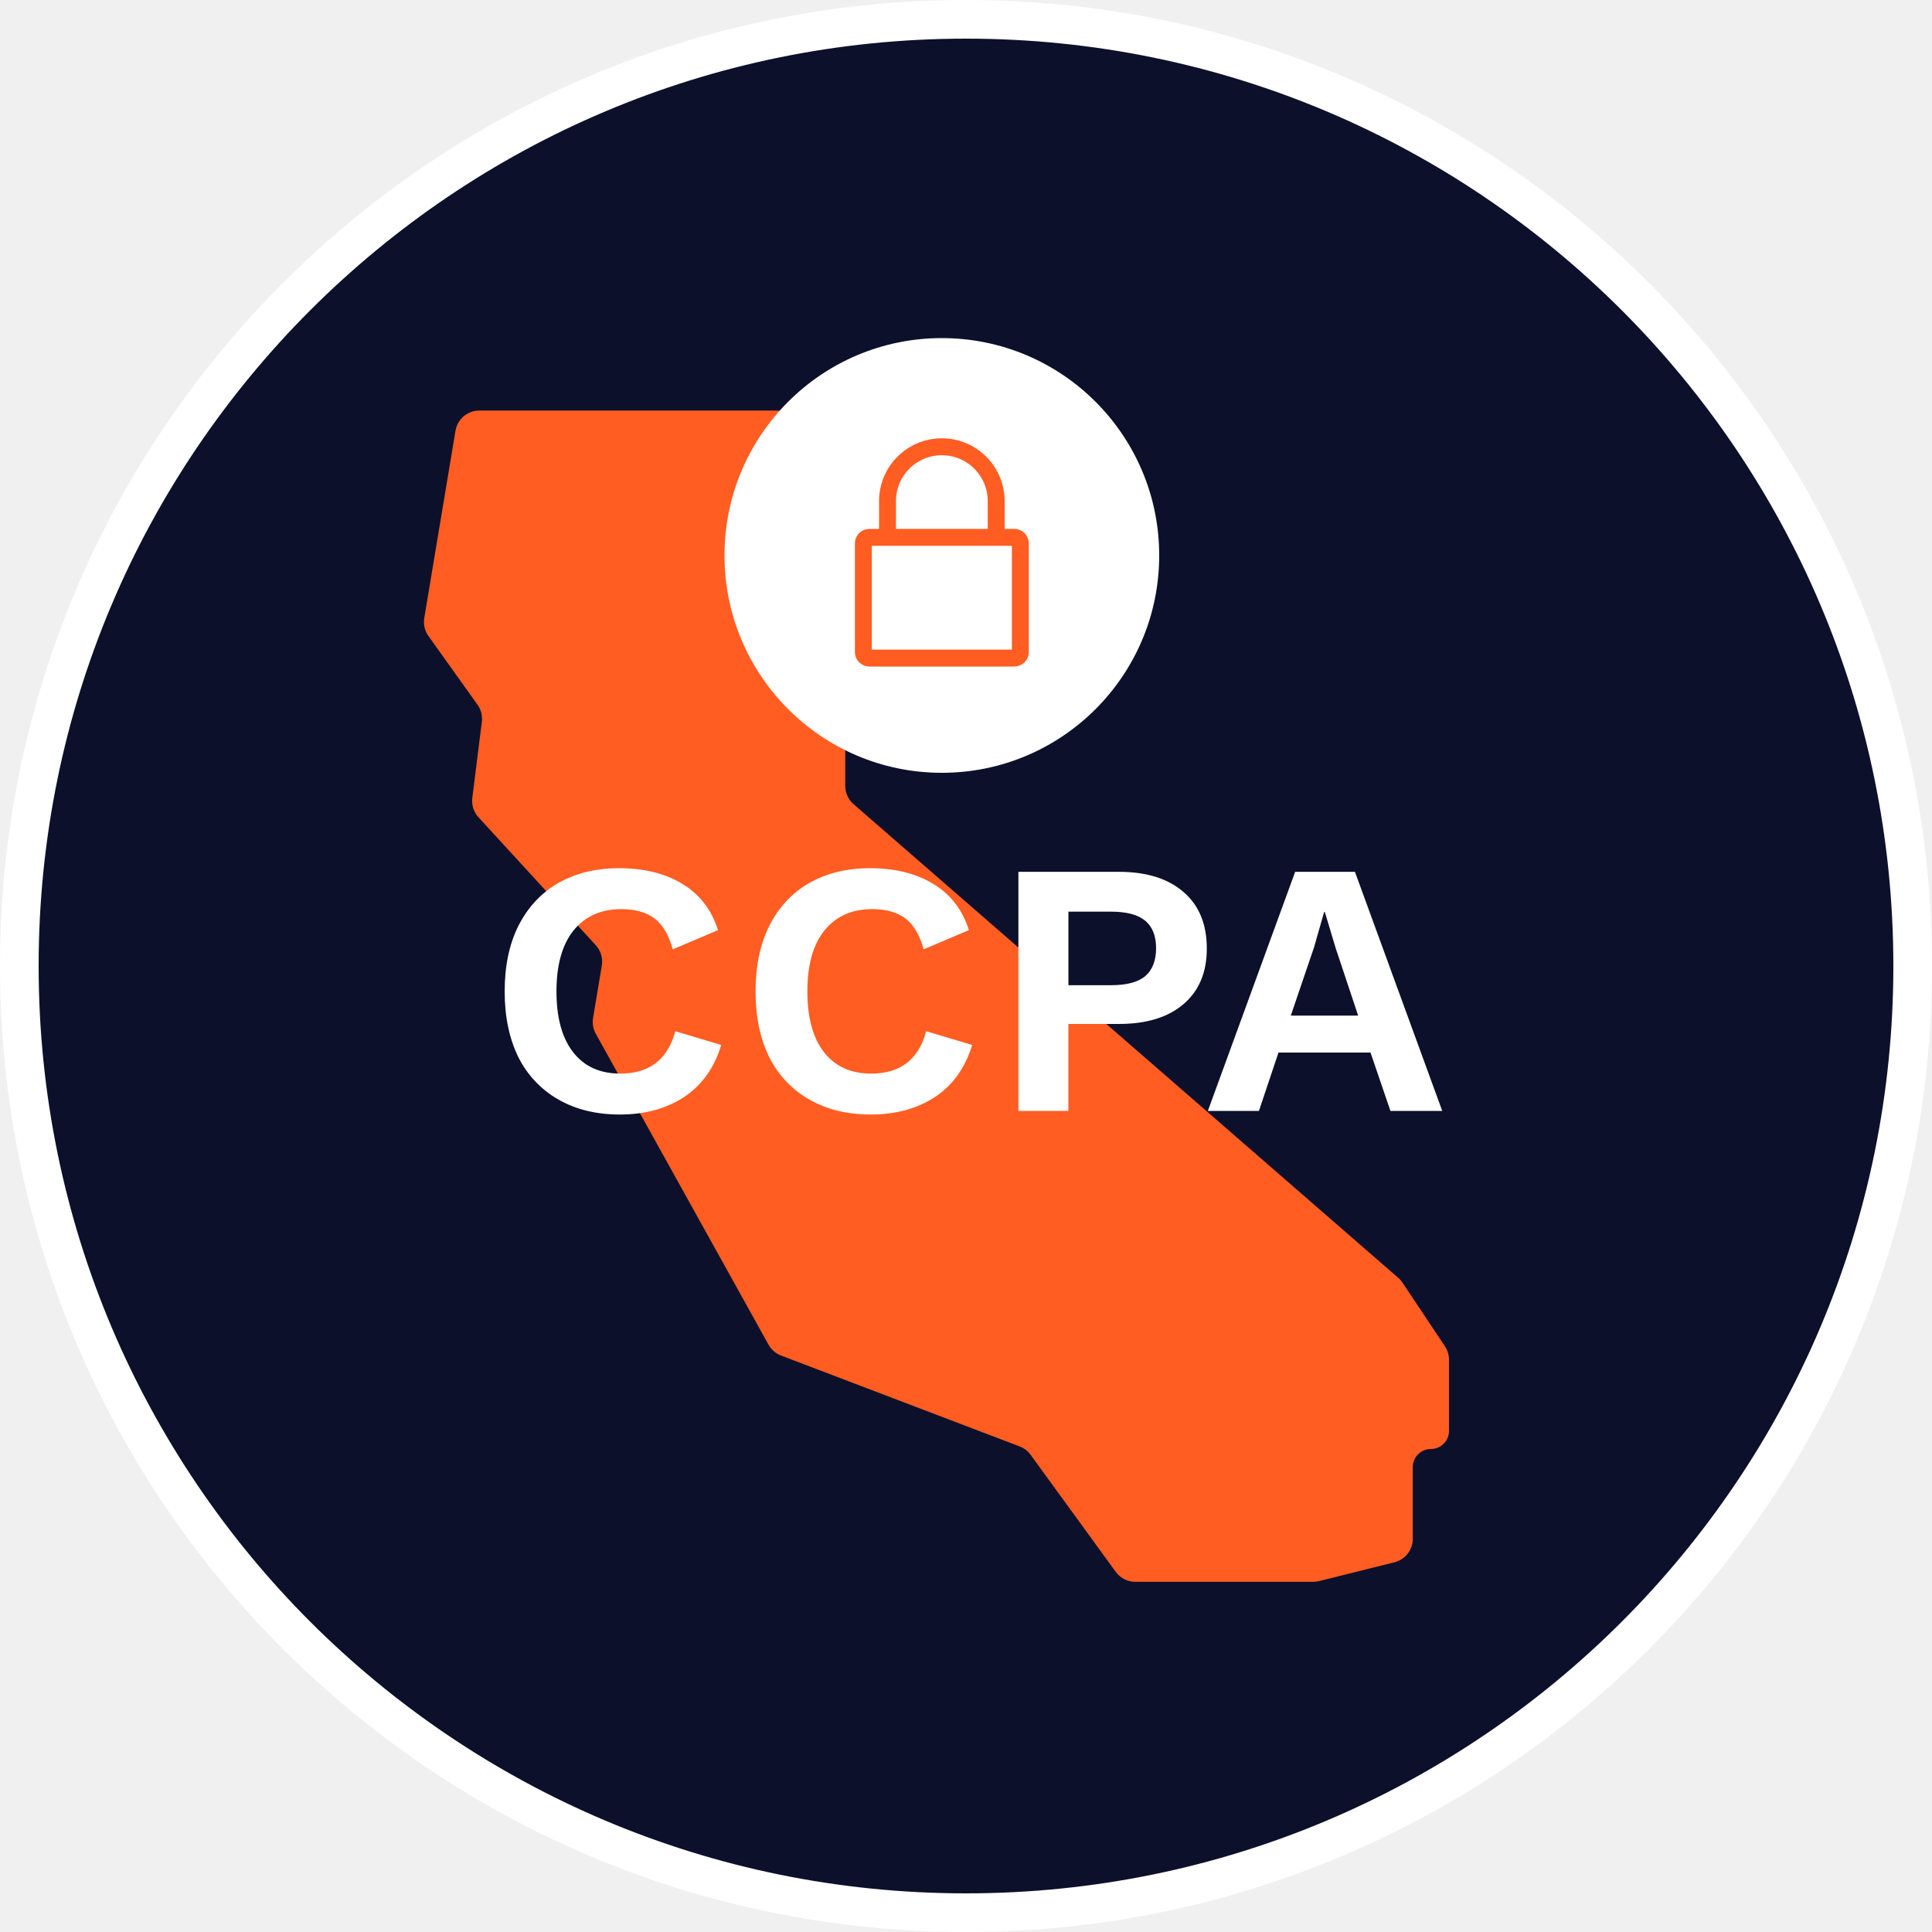
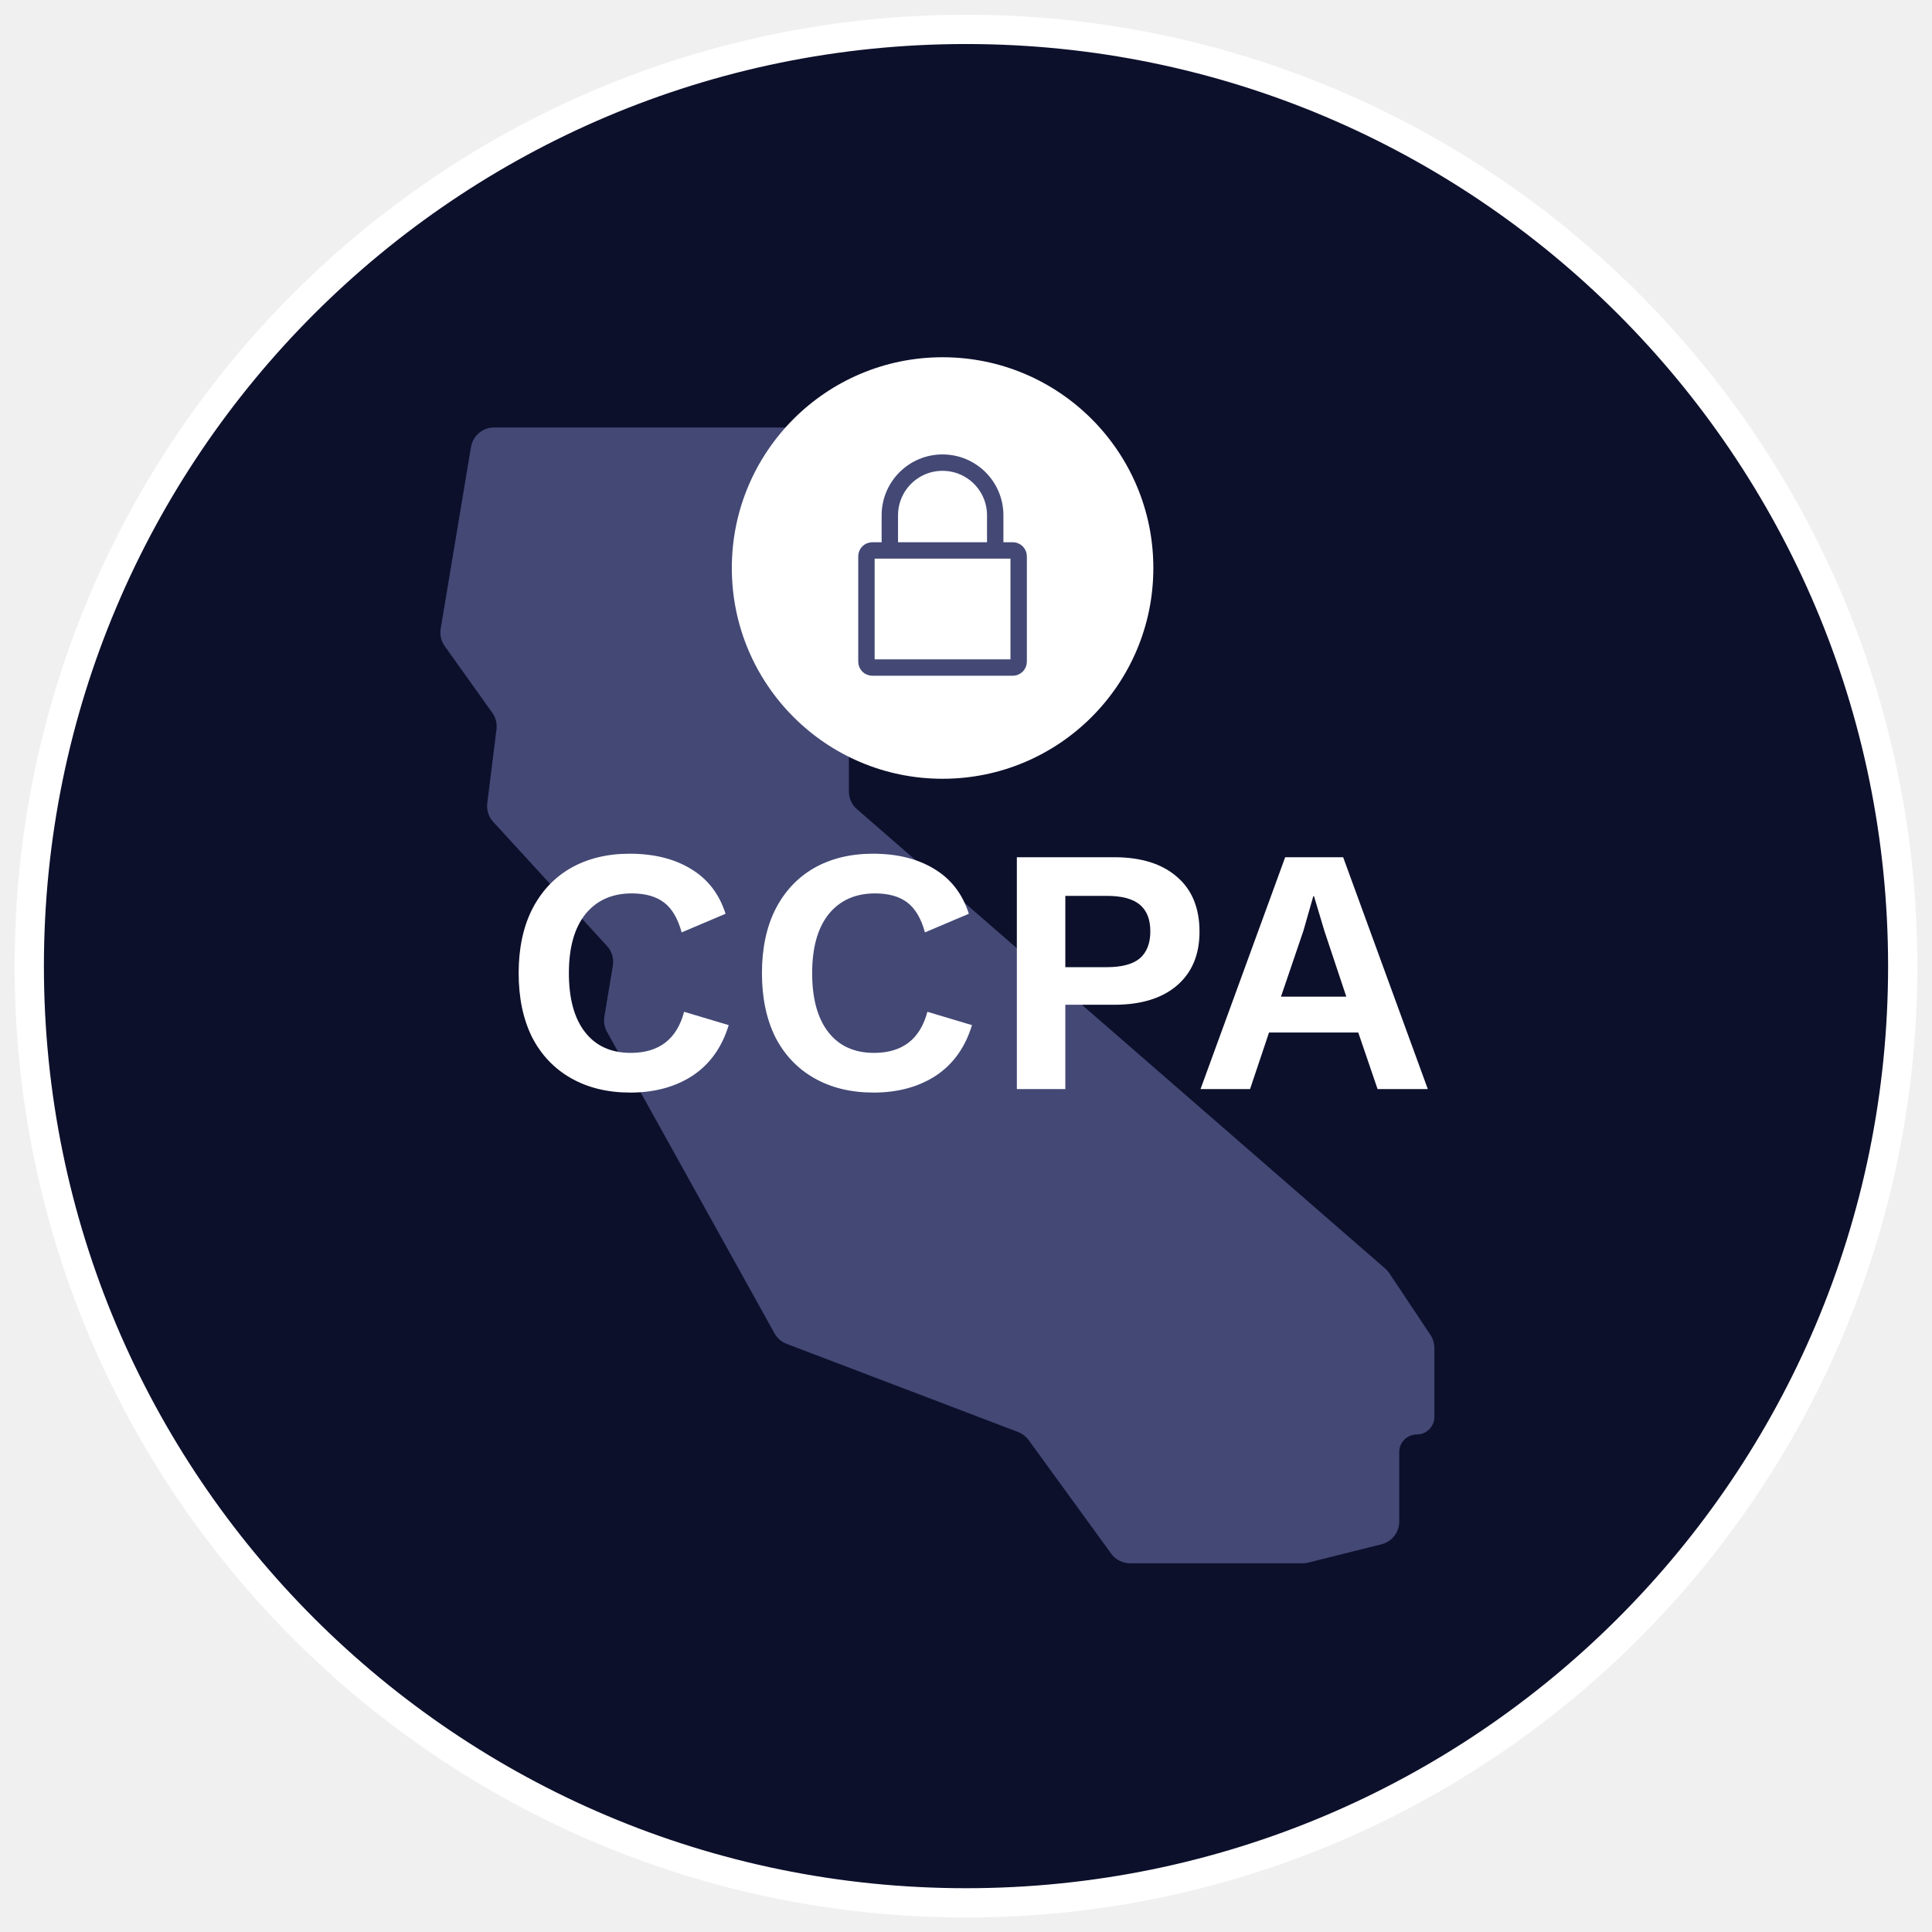
- <svg xmlns="http://www.w3.org/2000/svg" viewBox="0 0 80 80" fill="none">
-   <rect x=".8" y=".8" width="78.4" height="78.4" rx="39.2" fill="#0D102B" />
-   <path d="M34 17H19.847a1 1 0 0 0-.986.836l-1.293 7.755a1 1 0 0 0 .173.746l2.032 2.845a1 1 0 0 1 .179.706l-.395 3.153a1 1 0 0 0 .256.8l4.858 5.3a1 1 0 0 1 .249.84l-.363 2.174a1 1 0 0 0 .113.65l7.153 12.876a1 1 0 0 0 .518.449l9.881 3.764a1 1 0 0 1 .453.346l3.526 4.848a1 1 0 0 0 .808.412h7.368c.082 0 .163-.01.242-.03l3.123-.78a1 1 0 0 0 .758-.97v-2.97a.75.75 0 0 1 .75-.75.75.75 0 0 0 .75-.75v-2.947a1 1 0 0 0-.168-.555l-1.758-2.636a.997.997 0 0 0-.175-.2L35.344 33.299a1 1 0 0 1-.344-.755V18a1 1 0 0 0-1-1Z" fill="#FF5D22" />
-   <path d="M29.867 43.27c-.29.95-.805 1.67-1.545 2.16-.74.48-1.625.72-2.655.72-.97 0-1.815-.205-2.535-.615a4.151 4.151 0 0 1-1.665-1.755c-.38-.77-.57-1.68-.57-2.73s.19-1.955.57-2.715c.39-.77.94-1.36 1.65-1.77.72-.41 1.56-.615 2.52-.615 1.03 0 1.9.215 2.61.645.72.43 1.215 1.07 1.485 1.92l-1.875.795c-.16-.59-.41-1.015-.75-1.275s-.8-.39-1.38-.39c-.84 0-1.5.295-1.98.885-.47.59-.705 1.43-.705 2.52s.23 1.93.69 2.52c.46.59 1.11.885 1.95.885 1.21 0 1.97-.585 2.28-1.755l1.905.57Zm10.39 0c-.29.95-.806 1.67-1.546 2.16-.74.48-1.625.72-2.655.72-.97 0-1.815-.205-2.535-.615a4.151 4.151 0 0 1-1.665-1.755c-.38-.77-.57-1.68-.57-2.73s.19-1.955.57-2.715c.39-.77.94-1.36 1.65-1.77.72-.41 1.56-.615 2.52-.615 1.03 0 1.9.215 2.61.645.72.43 1.215 1.07 1.485 1.92l-1.875.795c-.16-.59-.41-1.015-.75-1.275s-.8-.39-1.38-.39c-.84 0-1.5.295-1.98.885-.47.59-.705 1.43-.705 2.52s.23 1.93.69 2.52c.46.59 1.11.885 1.95.885 1.21 0 1.97-.585 2.28-1.755l1.905.57Zm6.069-7.17c1.15 0 2.045.28 2.685.84.64.55.96 1.33.96 2.34 0 .98-.32 1.745-.96 2.295-.64.55-1.535.825-2.685.825H44.24V46h-2.07v-9.9h4.155Zm-.315 4.695c.64 0 1.11-.125 1.41-.375.3-.26.45-.645.45-1.155s-.15-.89-.45-1.14c-.3-.25-.77-.375-1.41-.375h-1.77v3.045h1.77Zm10.738 2.79h-3.81L52.13 46h-2.115l3.615-9.9h2.475L59.72 46h-2.145l-.825-2.415Zm-.51-1.53-.93-2.79-.45-1.5h-.03l-.42 1.47-.96 2.82h2.79Z" fill="#fff" />
-   <rect x="30" y="14" width="18" height="18" rx="9" fill="#fff" />
-   <path d="M35.75 22.5a.25.25 0 0 1 .25-.25h6a.25.25 0 0 1 .25.25V27a.25.25 0 0 1-.25.25h-6a.25.25 0 0 1-.25-.25v-4.5Z" stroke="#FF5D22" stroke-width=".7" />
-   <path d="M41.25 22.5v-1.75a2.25 2.25 0 0 0-4.5 0v1.75" stroke="#FF5D22" stroke-width=".7" />
-   <rect x=".8" y=".8" width="78.4" height="78.4" rx="39.2" stroke="#fff" stroke-width="1.6" />
+ <svg xmlns="http://www.w3.org/2000/svg" viewBox="0 0 66 66" fill="none">
+   <rect x="1" y="1.004" width="64" height="64" rx="32" fill="#0D102B" />
+   <path d="M28.2 14.604H16.878C16.487 14.604 16.153 14.887 16.089 15.273L15.055 21.477C15.02 21.686 15.069 21.901 15.193 22.074L16.818 24.35C16.935 24.513 16.986 24.715 16.961 24.914L16.646 27.437C16.617 27.67 16.691 27.904 16.85 28.077L20.736 32.317C20.903 32.498 20.976 32.746 20.936 32.989L20.646 34.728C20.616 34.907 20.648 35.09 20.736 35.248L26.458 45.549C26.55 45.714 26.697 45.841 26.873 45.908L34.778 48.919C34.923 48.975 35.049 49.071 35.14 49.196L37.96 53.075C38.111 53.282 38.351 53.404 38.607 53.404H44.502C44.567 53.404 44.632 53.396 44.696 53.38L47.194 52.755C47.55 52.666 47.8 52.346 47.8 51.979V49.604C47.8 49.273 48.069 49.004 48.4 49.004C48.731 49.004 49 48.735 49 48.404V46.046C49 45.888 48.953 45.734 48.866 45.602L47.46 43.493C47.42 43.434 47.373 43.38 47.319 43.334L29.275 27.643C29.1 27.491 29 27.271 29 27.04V15.404C29 14.962 28.642 14.604 28.2 14.604Z" fill="#434875" />
+   <path d="M24.894 35.02C24.662 35.78 24.25 36.356 23.658 36.748C23.066 37.132 22.358 37.324 21.534 37.324C20.758 37.324 20.082 37.16 19.506 36.832C18.93 36.504 18.486 36.036 18.174 35.428C17.87 34.812 17.718 34.084 17.718 33.244C17.718 32.404 17.87 31.68 18.174 31.072C18.486 30.456 18.926 29.984 19.494 29.656C20.07 29.328 20.742 29.164 21.51 29.164C22.334 29.164 23.03 29.336 23.598 29.68C24.174 30.024 24.57 30.536 24.786 31.216L23.286 31.852C23.158 31.38 22.958 31.04 22.686 30.832C22.414 30.624 22.046 30.52 21.582 30.52C20.91 30.52 20.382 30.756 19.998 31.228C19.622 31.7 19.434 32.372 19.434 33.244C19.434 34.116 19.618 34.788 19.986 35.26C20.354 35.732 20.874 35.968 21.546 35.968C22.514 35.968 23.122 35.5 23.37 34.564L24.894 35.02Z" fill="white" />
+   <path d="M33.205 35.02C32.973 35.78 32.561 36.356 31.969 36.748C31.377 37.132 30.669 37.324 29.845 37.324C29.069 37.324 28.393 37.16 27.817 36.832C27.241 36.504 26.797 36.036 26.485 35.428C26.181 34.812 26.029 34.084 26.029 33.244C26.029 32.404 26.181 31.68 26.485 31.072C26.797 30.456 27.237 29.984 27.805 29.656C28.381 29.328 29.053 29.164 29.821 29.164C30.645 29.164 31.341 29.336 31.909 29.68C32.485 30.024 32.881 30.536 33.097 31.216L31.597 31.852C31.469 31.38 31.269 31.04 30.997 30.832C30.725 30.624 30.357 30.52 29.893 30.52C29.221 30.52 28.693 30.756 28.309 31.228C27.933 31.7 27.745 32.372 27.745 33.244C27.745 34.116 27.929 34.788 28.297 35.26C28.665 35.732 29.185 35.968 29.857 35.968C30.825 35.968 31.433 35.5 31.681 34.564L33.205 35.02Z" fill="white" />
+   <path d="M38.061 29.284C38.981 29.284 39.697 29.508 40.209 29.956C40.721 30.396 40.977 31.02 40.977 31.828C40.977 32.612 40.721 33.224 40.209 33.664C39.697 34.104 38.981 34.324 38.061 34.324H36.393V37.204H34.737V29.284H38.061ZM37.809 33.04C38.321 33.04 38.697 32.94 38.937 32.74C39.177 32.532 39.297 32.224 39.297 31.816C39.297 31.408 39.177 31.104 38.937 30.904C38.697 30.704 38.321 30.604 37.809 30.604H36.393V33.04H37.809Z" fill="white" />
+   <path d="M46.4 35.272H43.352L42.704 37.204H41.012L43.904 29.284H45.884L48.776 37.204H47.06L46.4 35.272ZM45.992 34.048L45.248 31.816L44.888 30.616H44.864L44.528 31.792L43.76 34.048H45.992Z" fill="white" />
+   <rect x="25" y="12.204" width="14.4" height="14.4" rx="7.2" fill="white" />
+   <path d="M29.599 19.004C29.599 18.893 29.688 18.804 29.799 18.804H34.599C34.709 18.804 34.799 18.893 34.799 19.004V20.804V22.604C34.799 22.714 34.709 22.804 34.599 22.804H29.799C29.688 22.804 29.599 22.714 29.599 22.604V19.004Z" stroke="#434875" stroke-width="0.56" />
+   <path d="M33.998 19.004V17.604C33.998 16.61 33.193 15.804 32.198 15.804V15.804C31.204 15.804 30.398 16.61 30.398 17.604V19.004" stroke="#434875" stroke-width="0.56" />
+   <rect x="1" y="1.004" width="64" height="64" rx="32" stroke="white" />
</svg>
